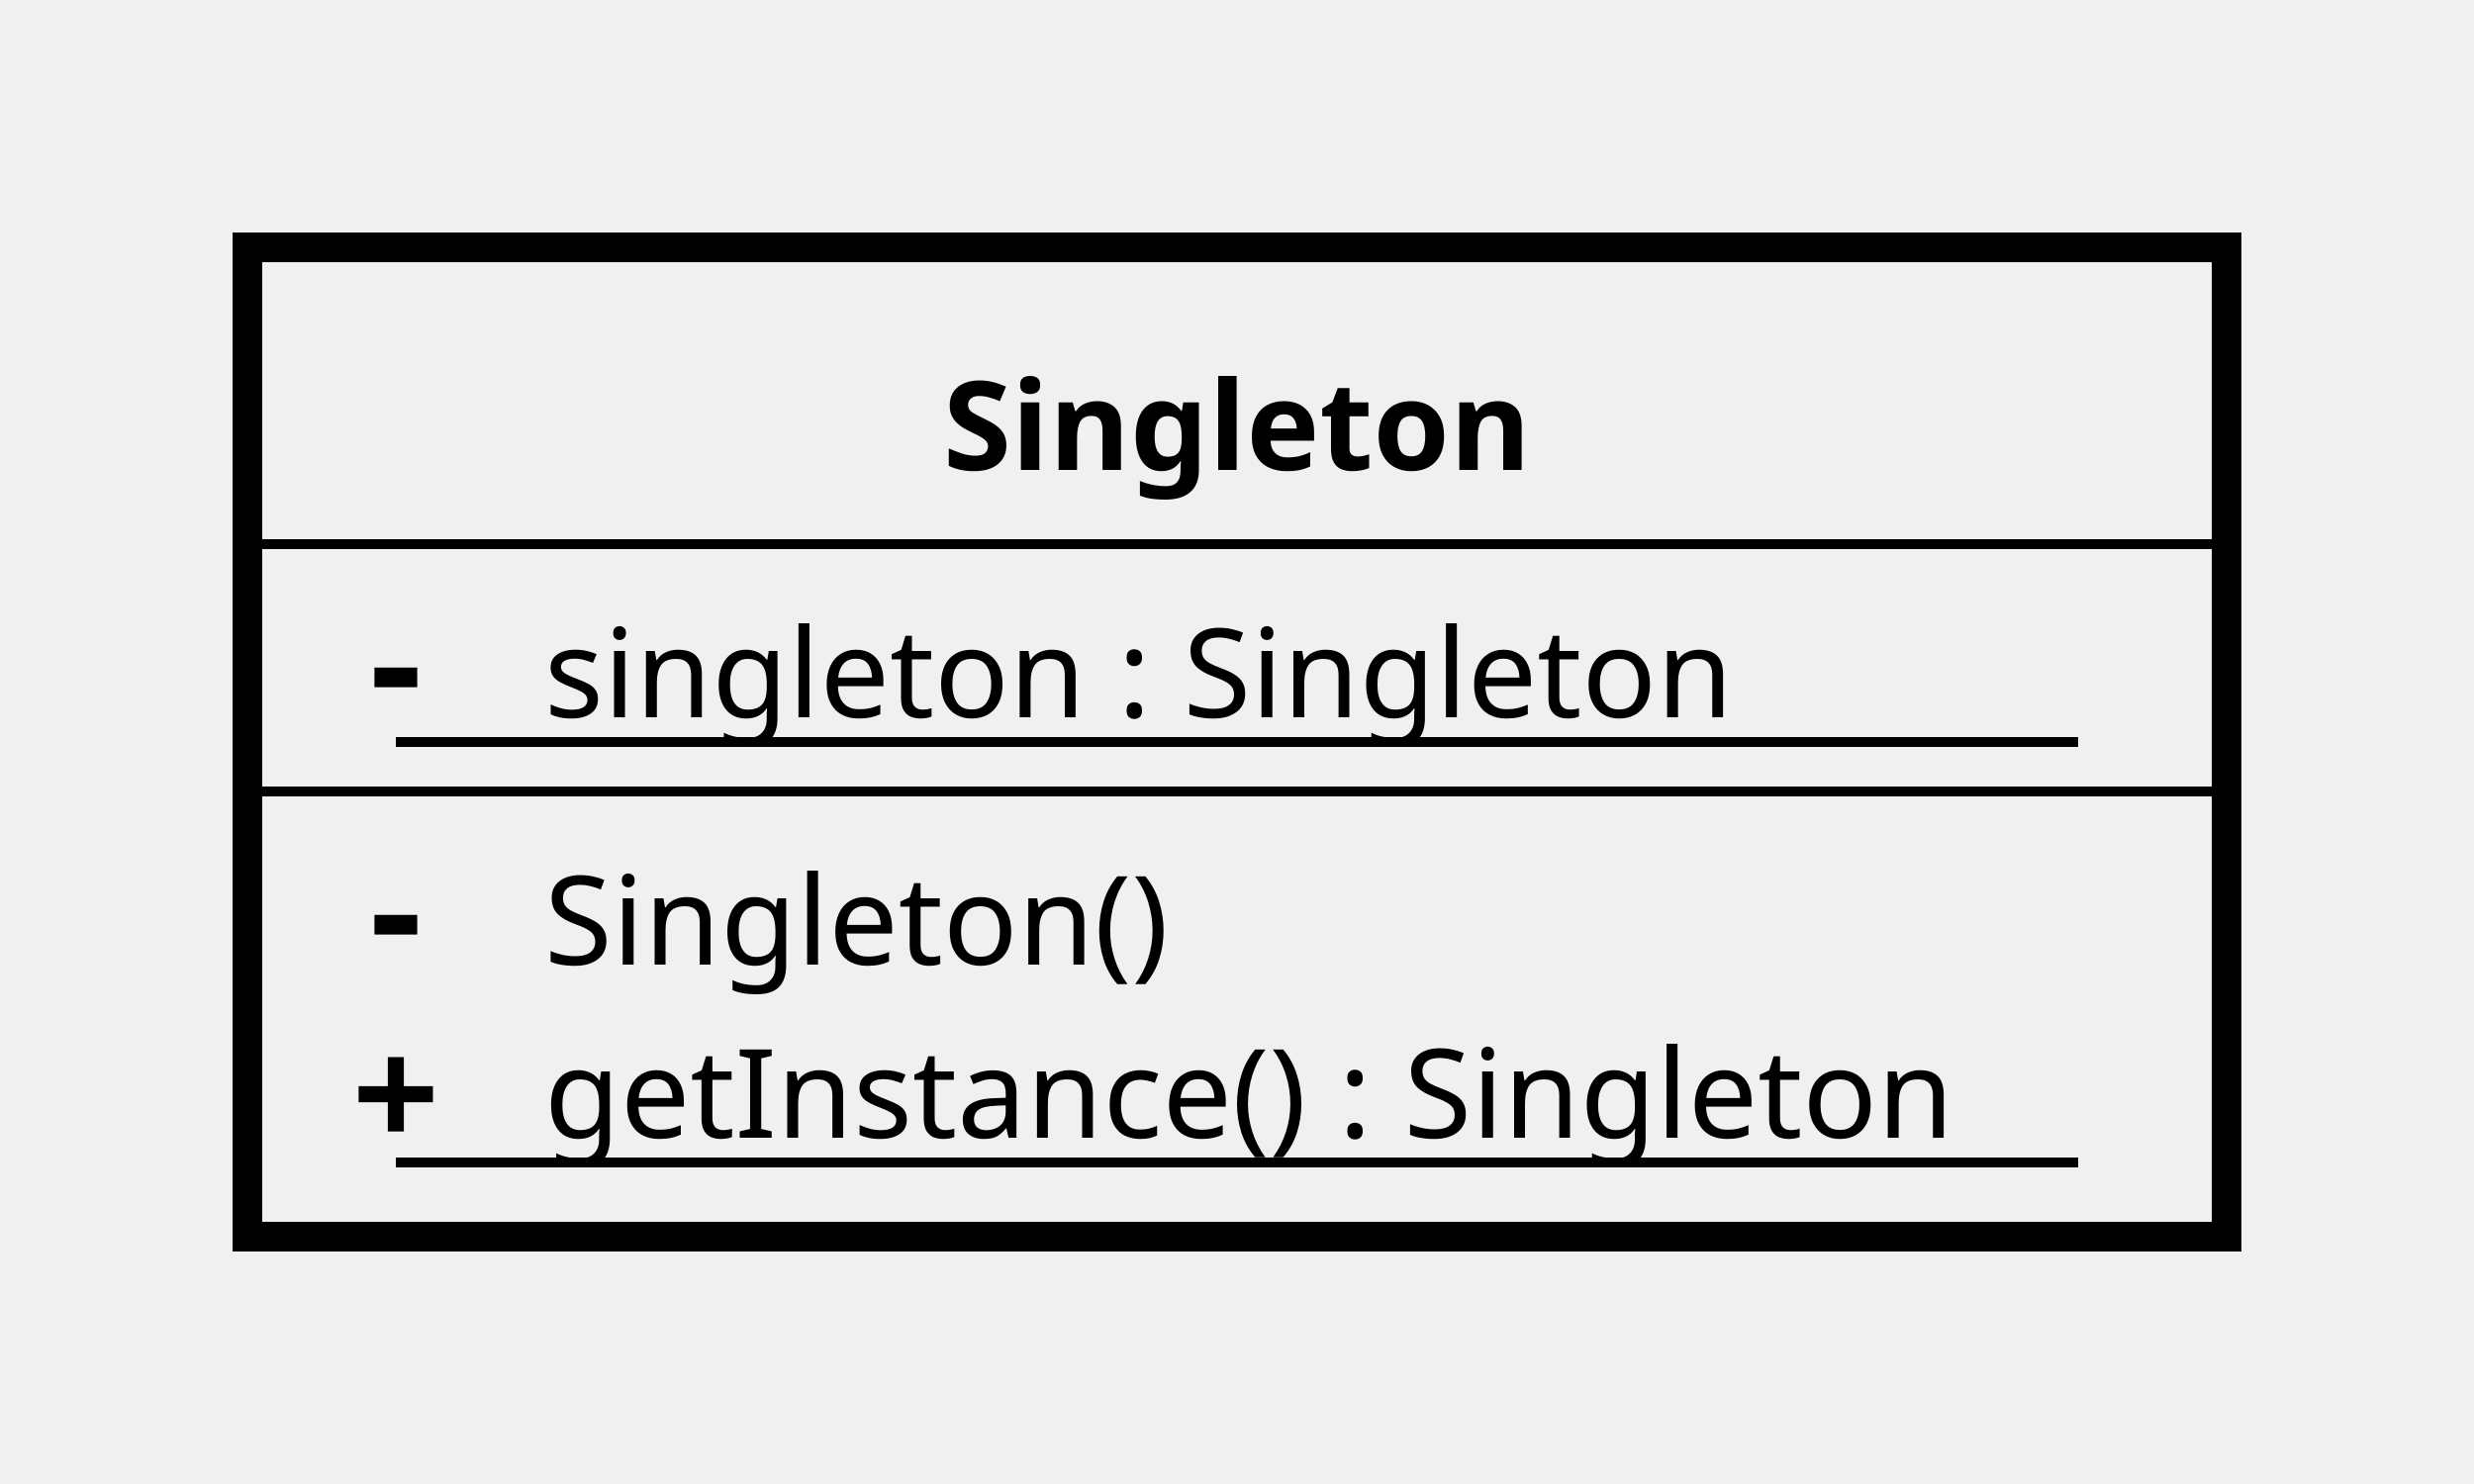
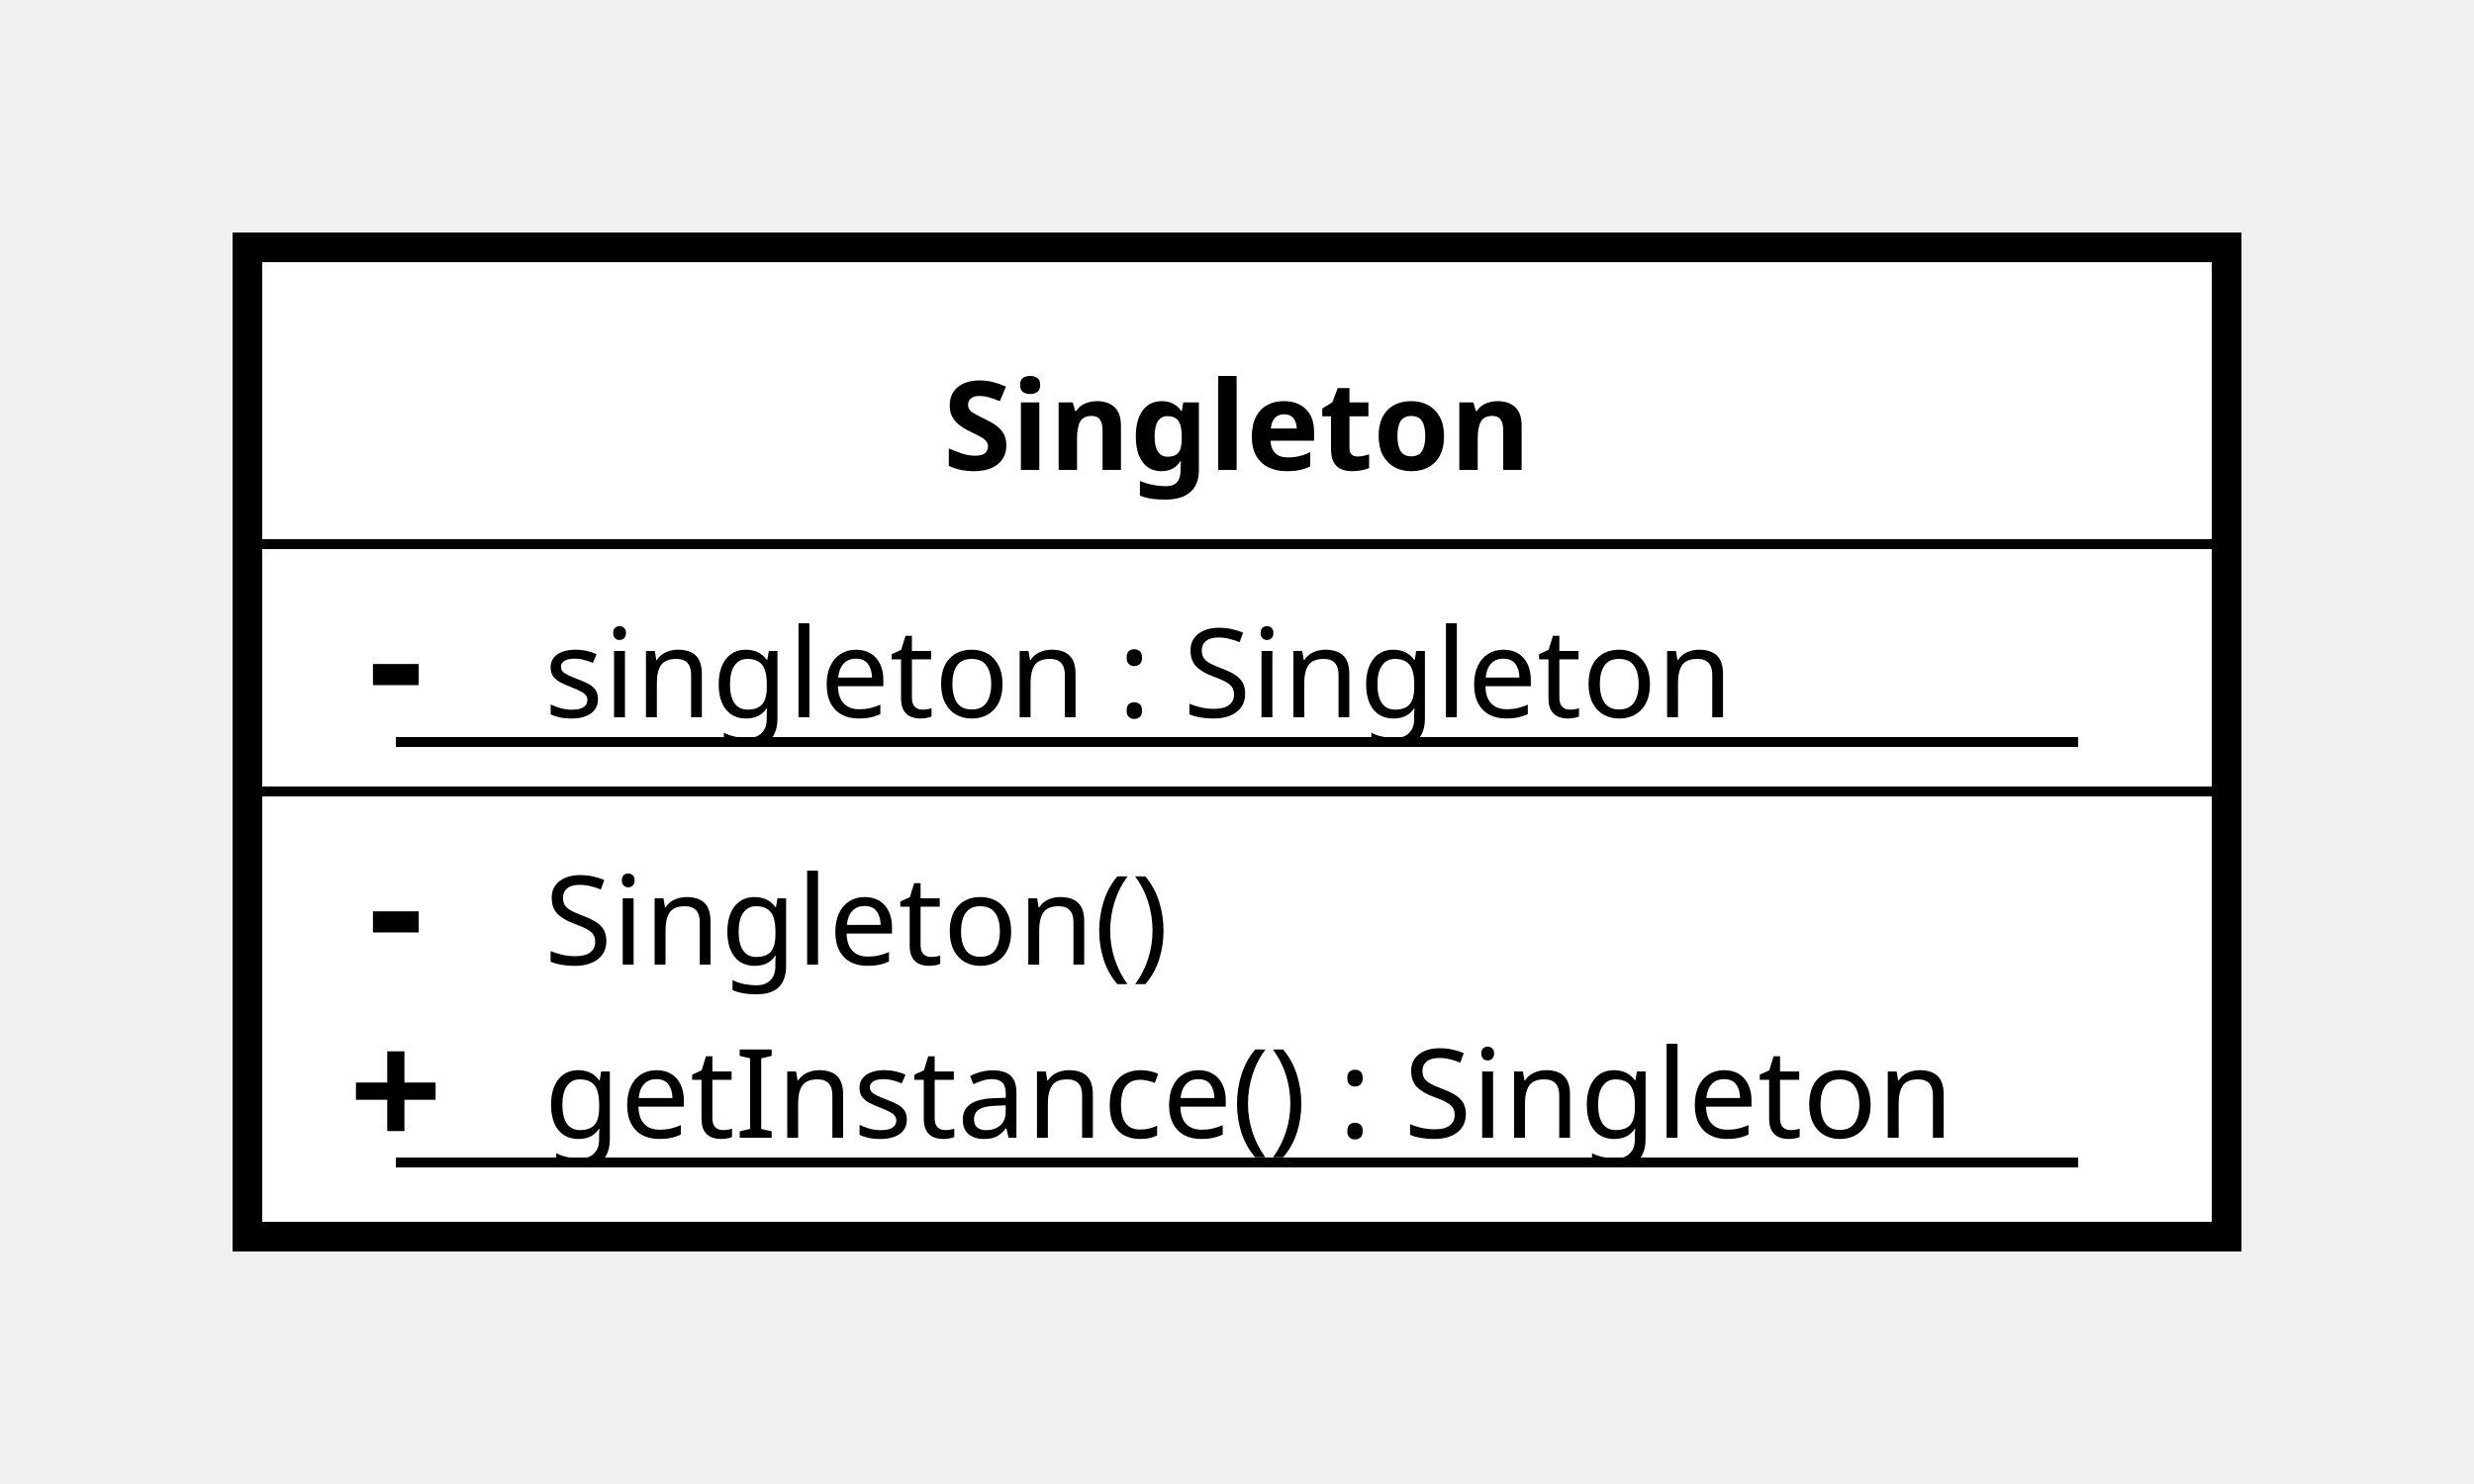
<svg xmlns="http://www.w3.org/2000/svg" width="500" height="300">
  <defs>
    <style type="text/css">
      
        g{
          stroke       : #000;
        }
        rect, path, circle{
          fill         : #fff;
-           fill-opacity : 0;
        }
        rect{
          stroke-width : 6;
        }
        path, circle, line{
          stroke-width : 2;
        }
        text{
          fill         : #000;
          stroke-width : 0;
          font-family  : sans-serif;
          font-size    : 25px;
        }
        text.name{
          fill         : #000;
          stroke-width : 0;
          font-weight  : bold;
          text-anchor  : middle;
          font-family  : sans-serif;
          font-size    : 25px;
        }
        text.visibility{
          fill         : #000;
          stroke-width : 0;
-           font-size    : 28px;
+           font-size    : 30px;
          font-family  : monospace;
          font-weight  : bold;
          text-anchor  : middle;
        }
      
    </style>
  </defs>
  <g transform="translate(50,50)">
    <rect width="400" height="200" />
    <line x1="0" x2="400" y1="60" y2="60" />
    <line x1="0" x2="400" y1="110" y2="110" />
    <text x="200" y="45" class="name">Singleton</text>
    <text x="30" y="95" class="visibility">-</text>
    <text x="60" y="95">singleton : Singleton</text>
    <line x1="30" x2="370" y1="100" y2="100" />
    <text x="30" y="145" class="visibility">-</text>
    <text x="60" y="145">Singleton()</text>
    <text x="30" y="180" class="visibility">+</text>
    <text x="60" y="180">getInstance() : Singleton</text>
    <line x1="30" x2="370" y1="185" y2="185" />
  </g>
</svg>
